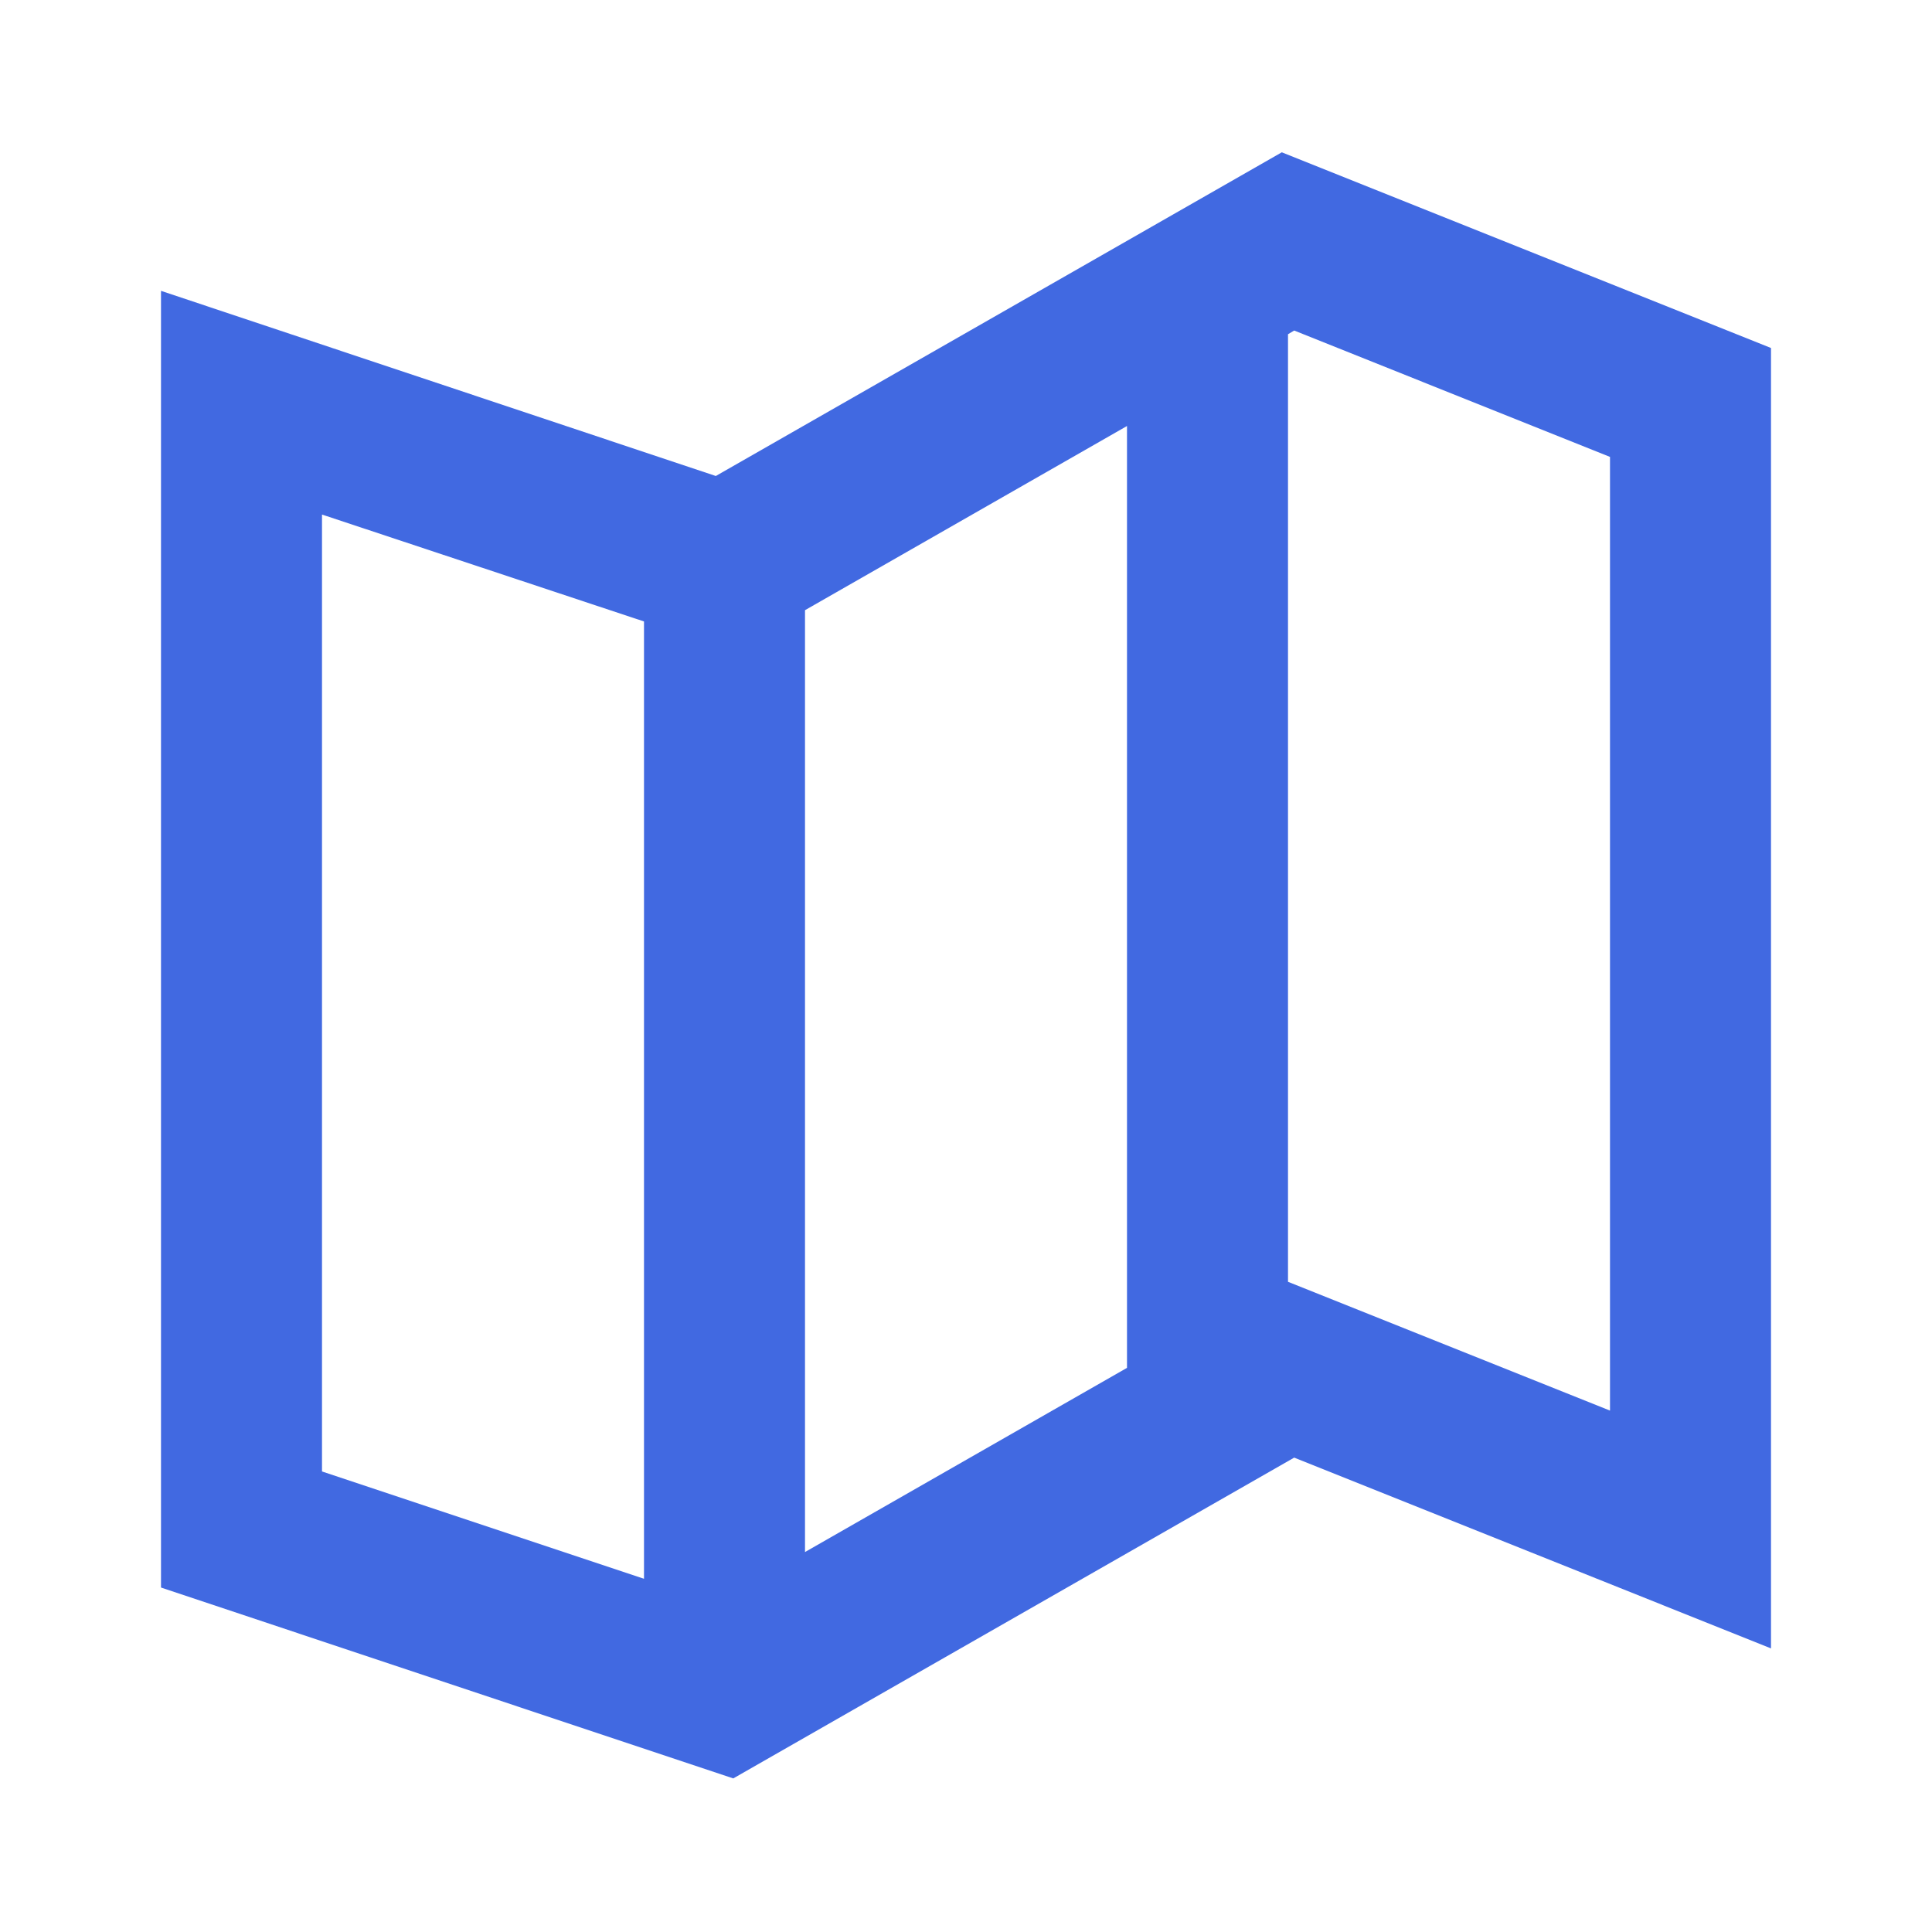
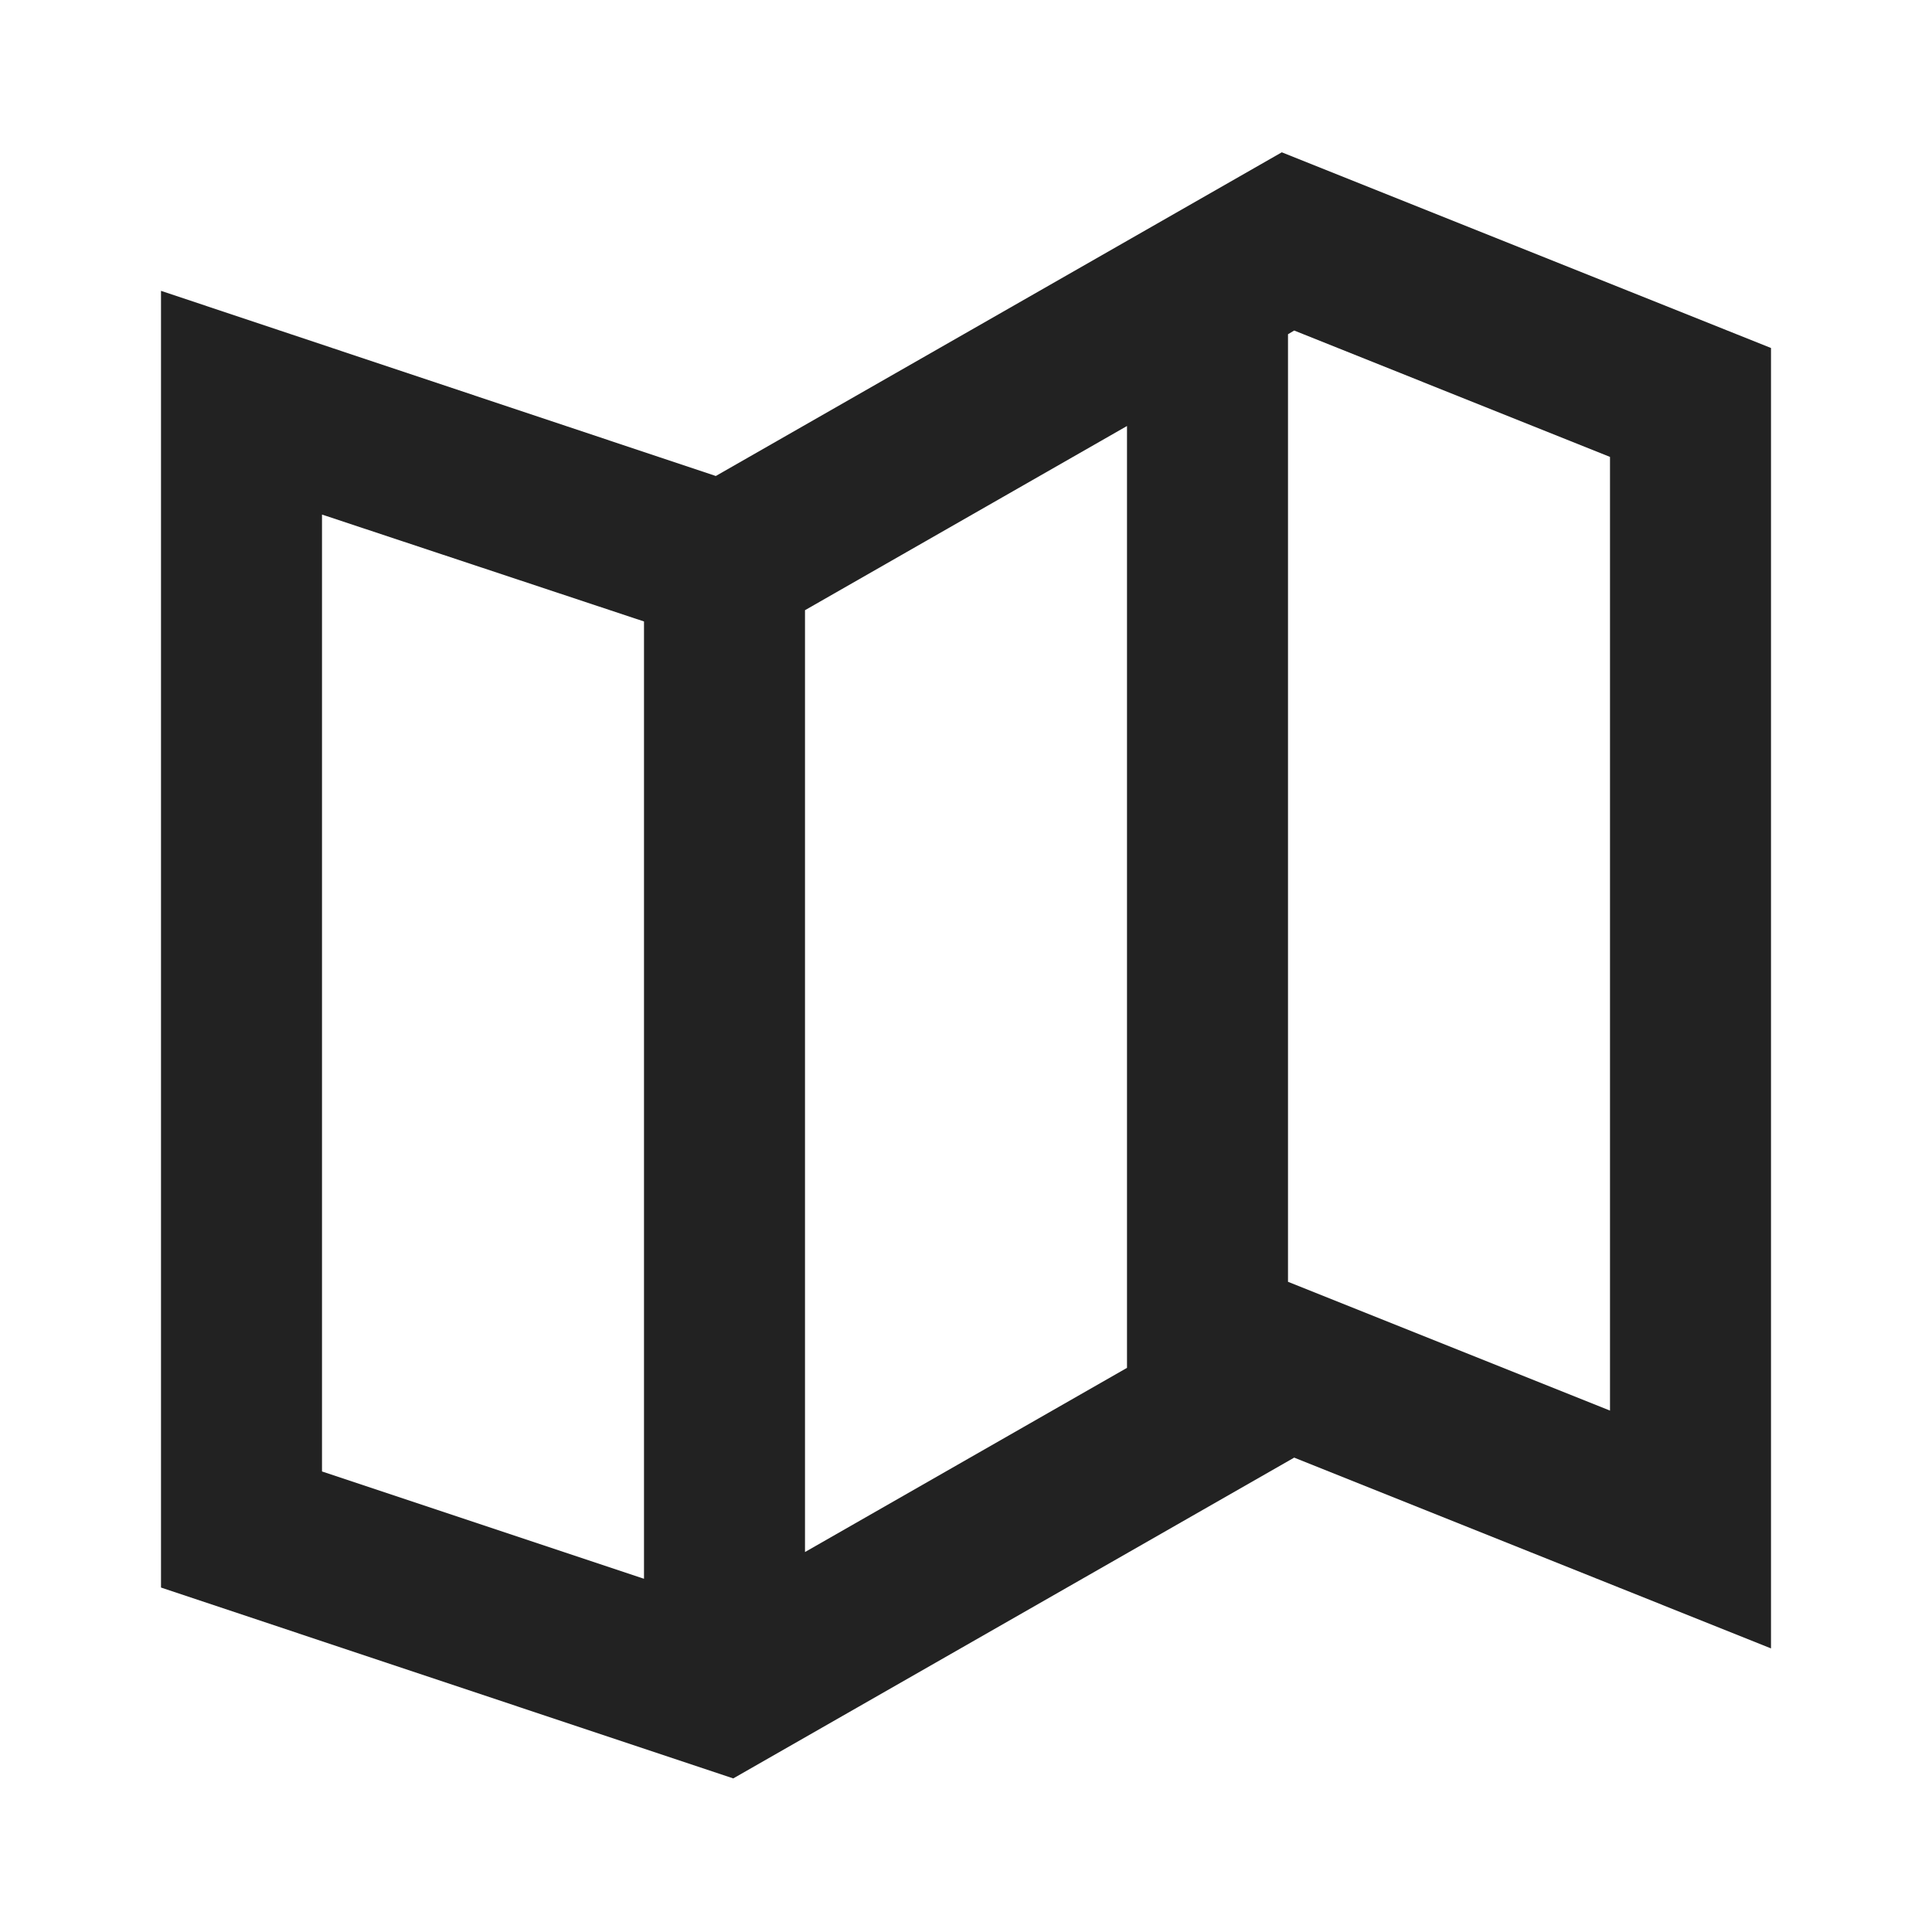
<svg xmlns="http://www.w3.org/2000/svg" width="24" height="24" viewBox="0 0 24 24" fill="none">
-   <path d="M9.108 22.092L2 19.721V3.613L8.892 5.913L15.923 1.892L22 4.323V20.477L16.077 18.107L9.109 22.092H9.108ZM4 6.392V18.279L8 19.612V7.72L4 6.392ZM14 5.292L10 7.58V19.28L14 16.992V5.292ZM16.077 4.106L16 4.152V15.923L20 17.523V5.676L16.077 4.106Z" fill="royalblue" />
+   <path d="M9.108 22.092L2 19.721V3.613L8.892 5.913L15.923 1.892L22 4.323V20.477L16.077 18.107L9.109 22.092H9.108ZM4 6.392V18.279L8 19.612V7.72L4 6.392ZM14 5.292L10 7.58V19.28L14 16.992V5.292ZM16.077 4.106L16 4.152V15.923L20 17.523V5.676L16.077 4.106Z" fill="#222" />
</svg>
